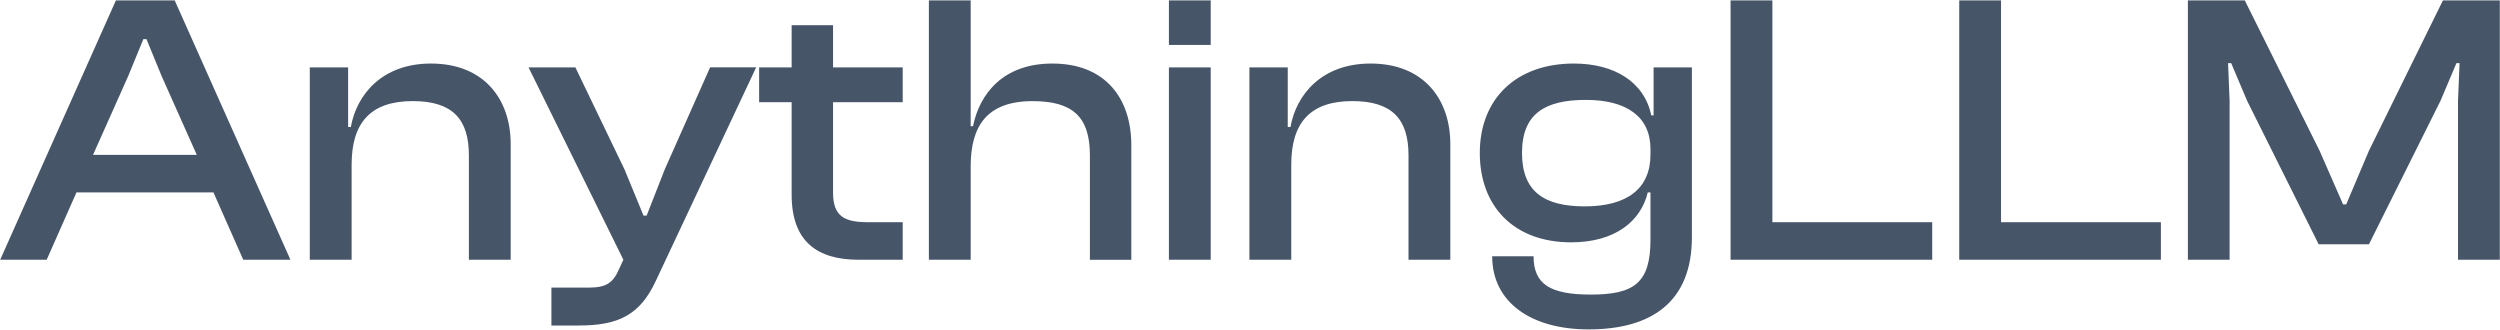
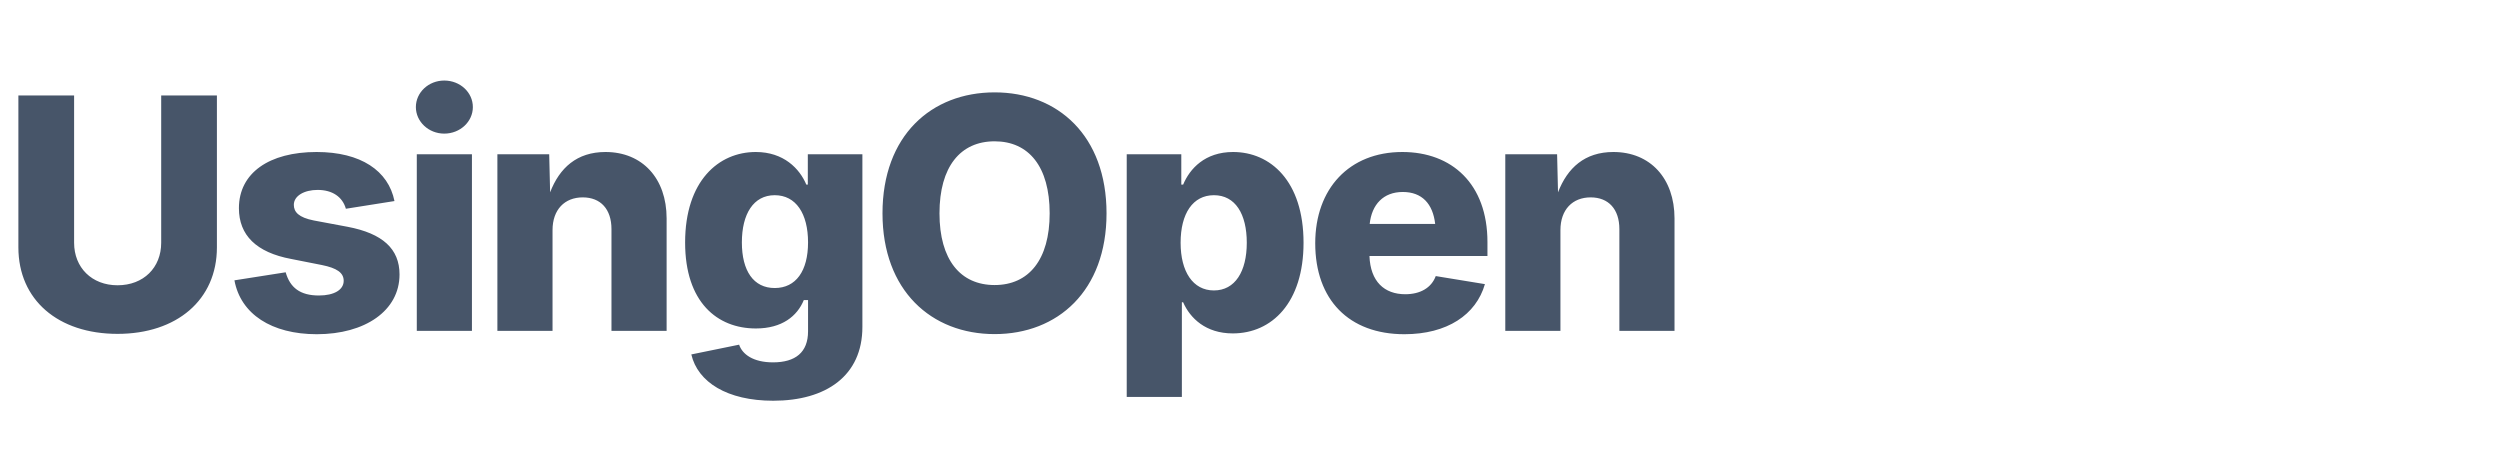
- <svg xmlns="http://www.w3.org/2000/svg" viewBox="121 75 758 100">
-   <path fill="#475569" d="M135.14 153.755H121.055L156.14 75.125H173.975L209.06 153.755H194.75L185.72 133.34H144.185L135.155 153.755H135.14ZM159.89 98.015L149.21 121.955H180.665L169.985 98.015L165.41 86.87H164.465L159.89 98.015ZM227.6 153.755H214.925V95.435H226.55V113.51H227.375C229.13 103.655 236.885 94.265 251.66 94.265C267.86 94.265 275.84 105.185 275.84 118.67V153.755H263.165V122.075C263.165 111.155 258.23 105.65 246.155 105.65C233.36 105.65 227.615 112.22 227.615 124.895V153.77L227.6 153.755ZM296.51 173.705H288.185V162.2H299.57C304.73 162.2 306.845 160.79 308.6 156.8L310.01 153.755L281.255 95.435H295.46L310.37 126.41L316.115 140.375H317.06L322.58 126.29L336.305 95.42H350.27L319.88 160.085C315.065 170.525 308.495 173.69 296.525 173.69L296.51 173.705ZM394.715 153.755H381.335C368.78 153.755 361.025 148.235 361.025 134.045V105.995H351.17V95.435H361.025V82.64H373.58V95.435H394.7V105.995H373.58V133.34C373.58 140.495 376.865 142.37 384.14 142.37H394.7V153.755H394.715ZM415.31 153.755H402.635V75.125H415.31V113.27H416.015C418.01 103.415 425.165 94.265 440.075 94.265C456.155 94.265 464.015 104.825 464.015 119.03V153.77H451.46V122.09C451.46 110.36 446.18 105.665 434.09 105.665C420.245 105.665 415.31 113.18 415.31 125.495V153.77V153.755ZM488.09 88.625H475.415V75.125H488.09V88.625ZM488.09 153.755H475.415V95.435H488.09V153.755ZM512.495 153.755H499.82V95.435H511.445V113.51H512.27C514.025 103.655 521.78 94.265 536.555 94.265C552.755 94.265 560.735 105.185 560.735 118.67V153.755H548.06V122.075C548.06 111.155 543.125 105.65 531.05 105.65C518.255 105.65 512.51 112.22 512.51 124.895V153.77L512.495 153.755ZM597.365 148.475C579.995 148.475 569.675 137.555 569.675 121.37C569.675 105.185 580.475 94.265 598.19 94.265C610.4 94.265 619.55 99.785 621.665 109.985H622.37V95.435H633.98V146.945C633.98 166.535 621.77 174.875 602.645 174.875C585.395 174.875 573.425 166.775 573.425 152.69H585.98C585.98 161.135 590.915 164.315 603.35 164.315C616.61 164.315 621.425 160.67 621.425 147.65V133.34H620.6C618.485 142.145 610.625 148.475 597.365 148.475ZM582.47 121.37C582.47 133.34 589.505 137.57 601.475 137.57C614.375 137.57 621.425 132.17 621.425 121.85V120.2C621.425 110.345 614.15 105.29 601.835 105.29C589.52 105.29 582.47 109.4 582.47 121.37ZM706.85 153.755H645.71V75.125H658.385V142.37H706.85V153.755ZM776.18 153.755H715.04V75.125H727.715V142.37H776.18V153.755ZM797.045 153.755H784.37V75.125H801.62L824.27 120.65L831.425 136.97H832.37L839.285 120.65L861.695 75.125H878.945V153.755H866.27V105.53L866.735 94.145H865.79L860.975 105.53L839.27 149.06H824.015L802.31 105.53L797.495 94.145H796.55L797.015 105.53V153.755H797.045Z" />
+ <svg xmlns="http://www.w3.org/2000/svg" viewBox="0 0 340 64">
+   <text x="0" y="45" font-family="Inter, system-ui, -apple-system, sans-serif" font-size="44" font-weight="800" letter-spacing="-1.5" fill="#475569">UsingOpen</text>
</svg>
